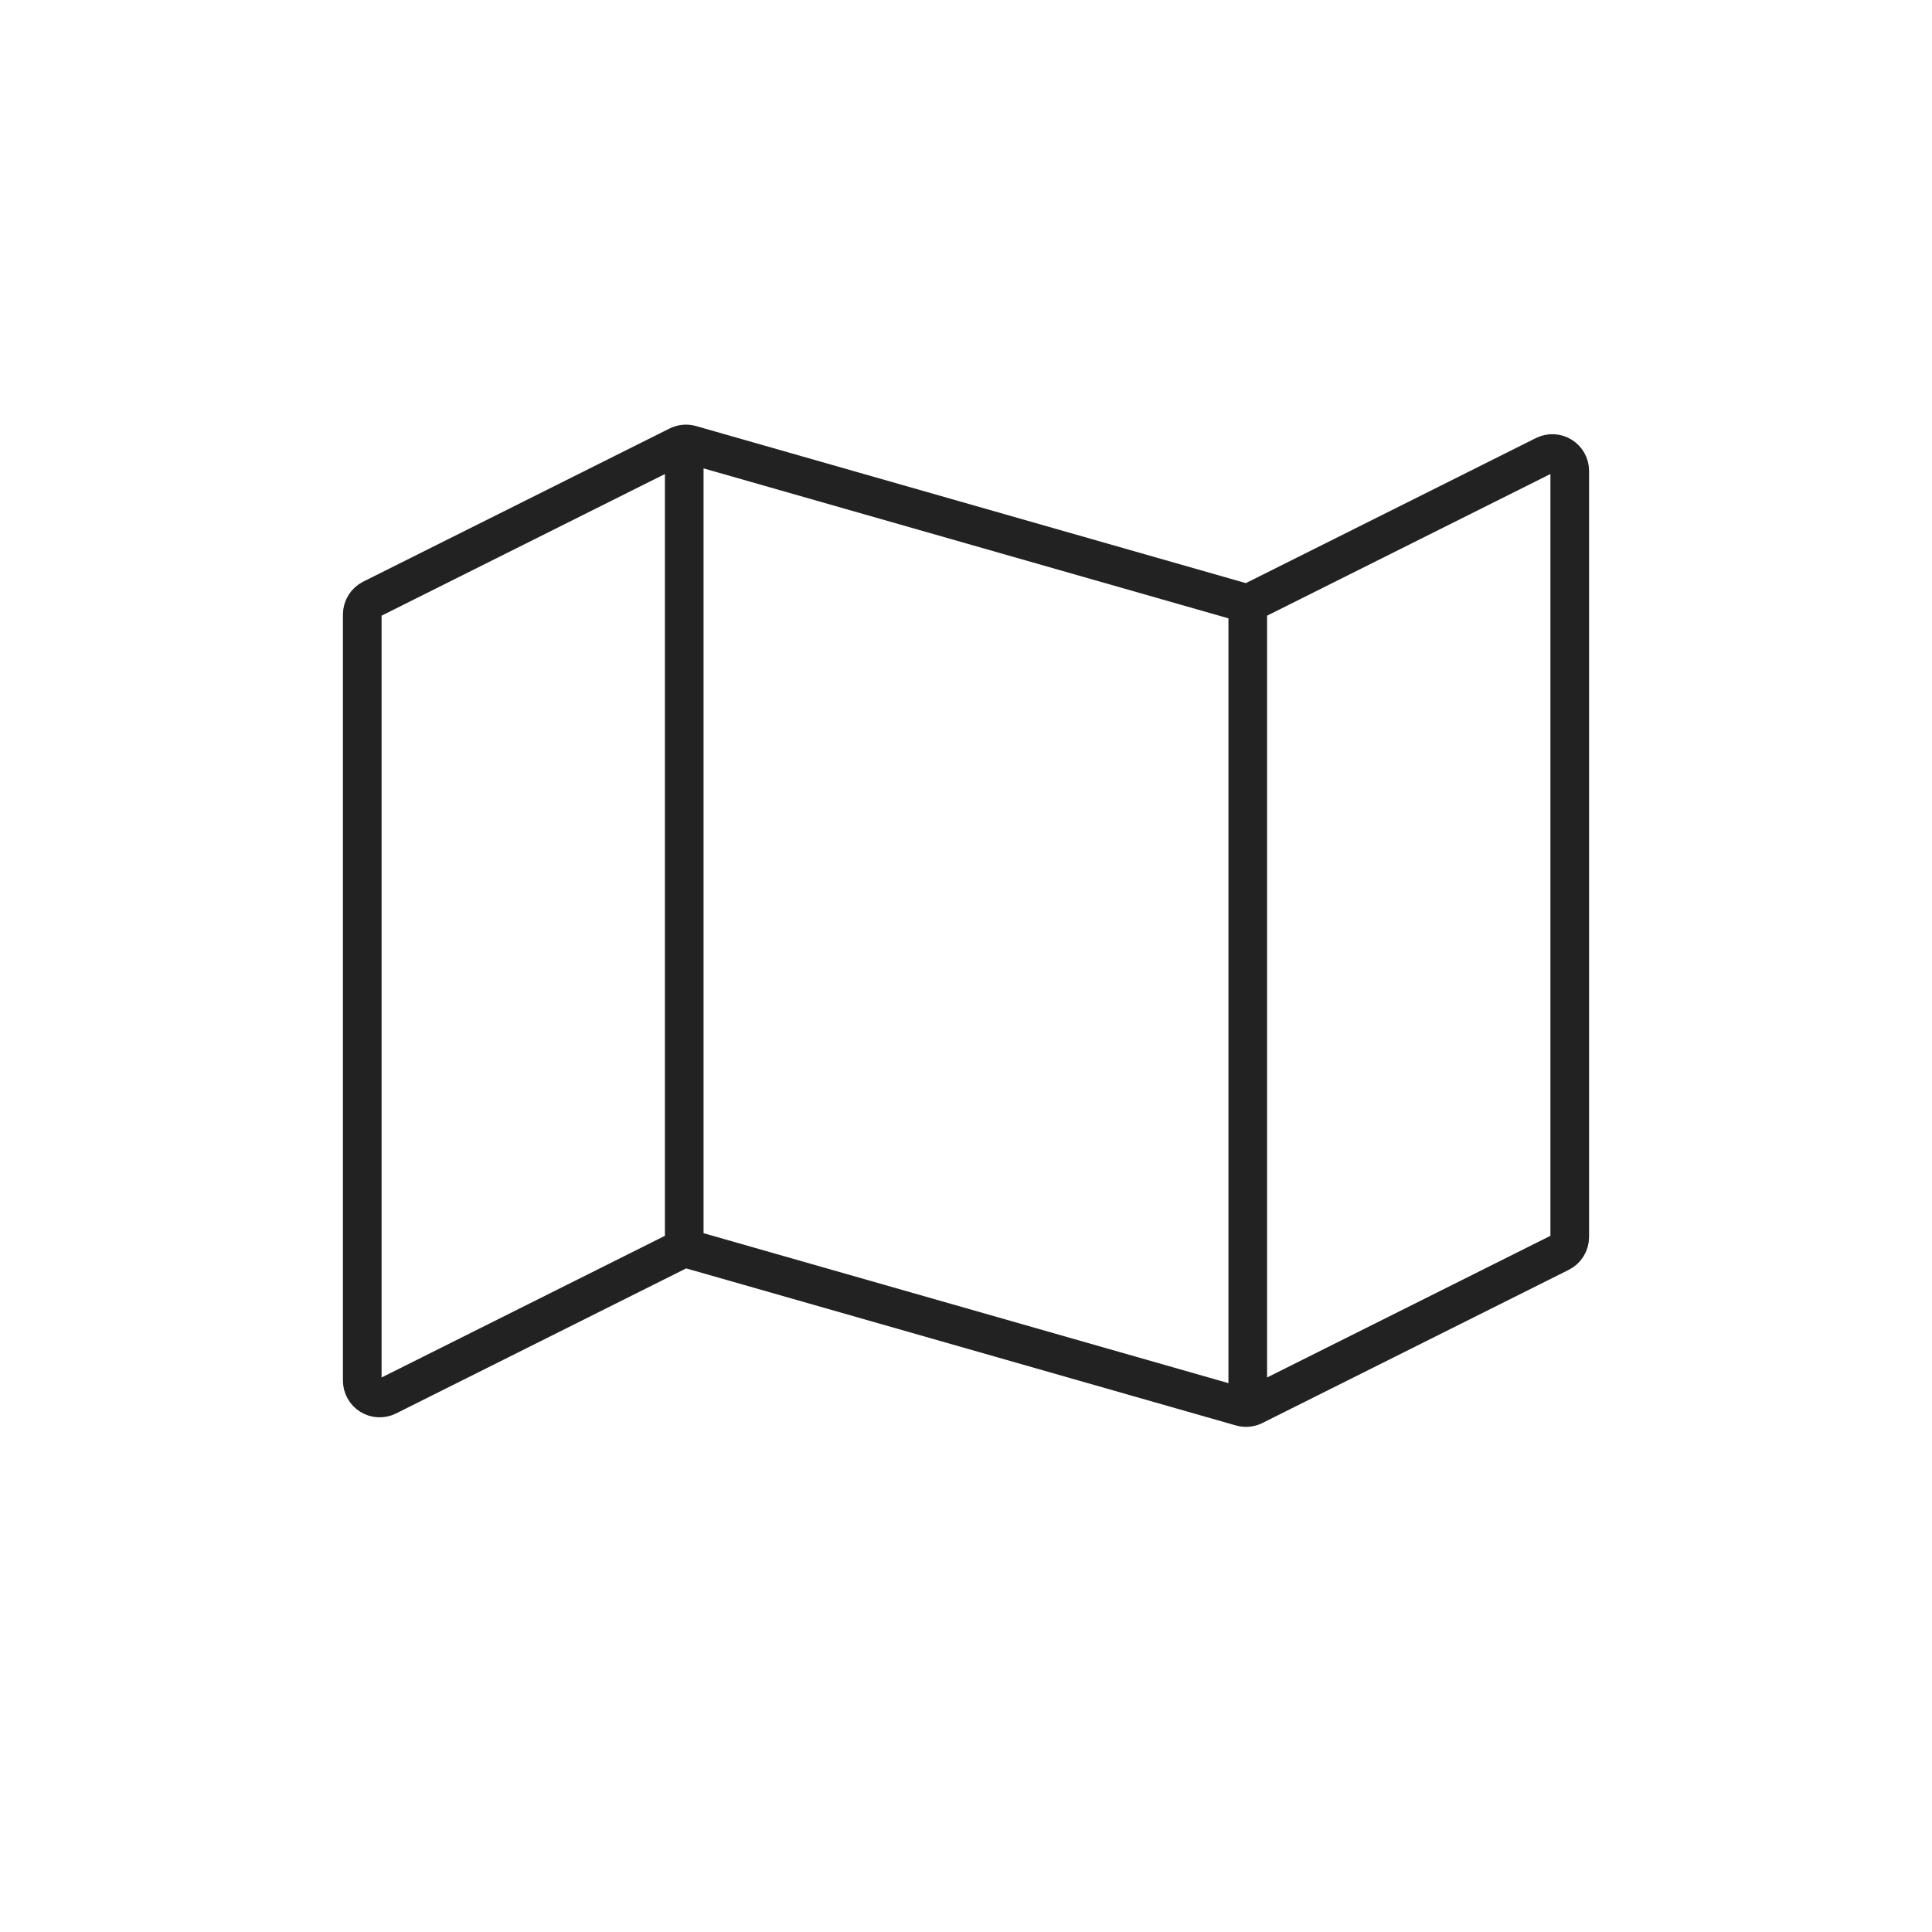
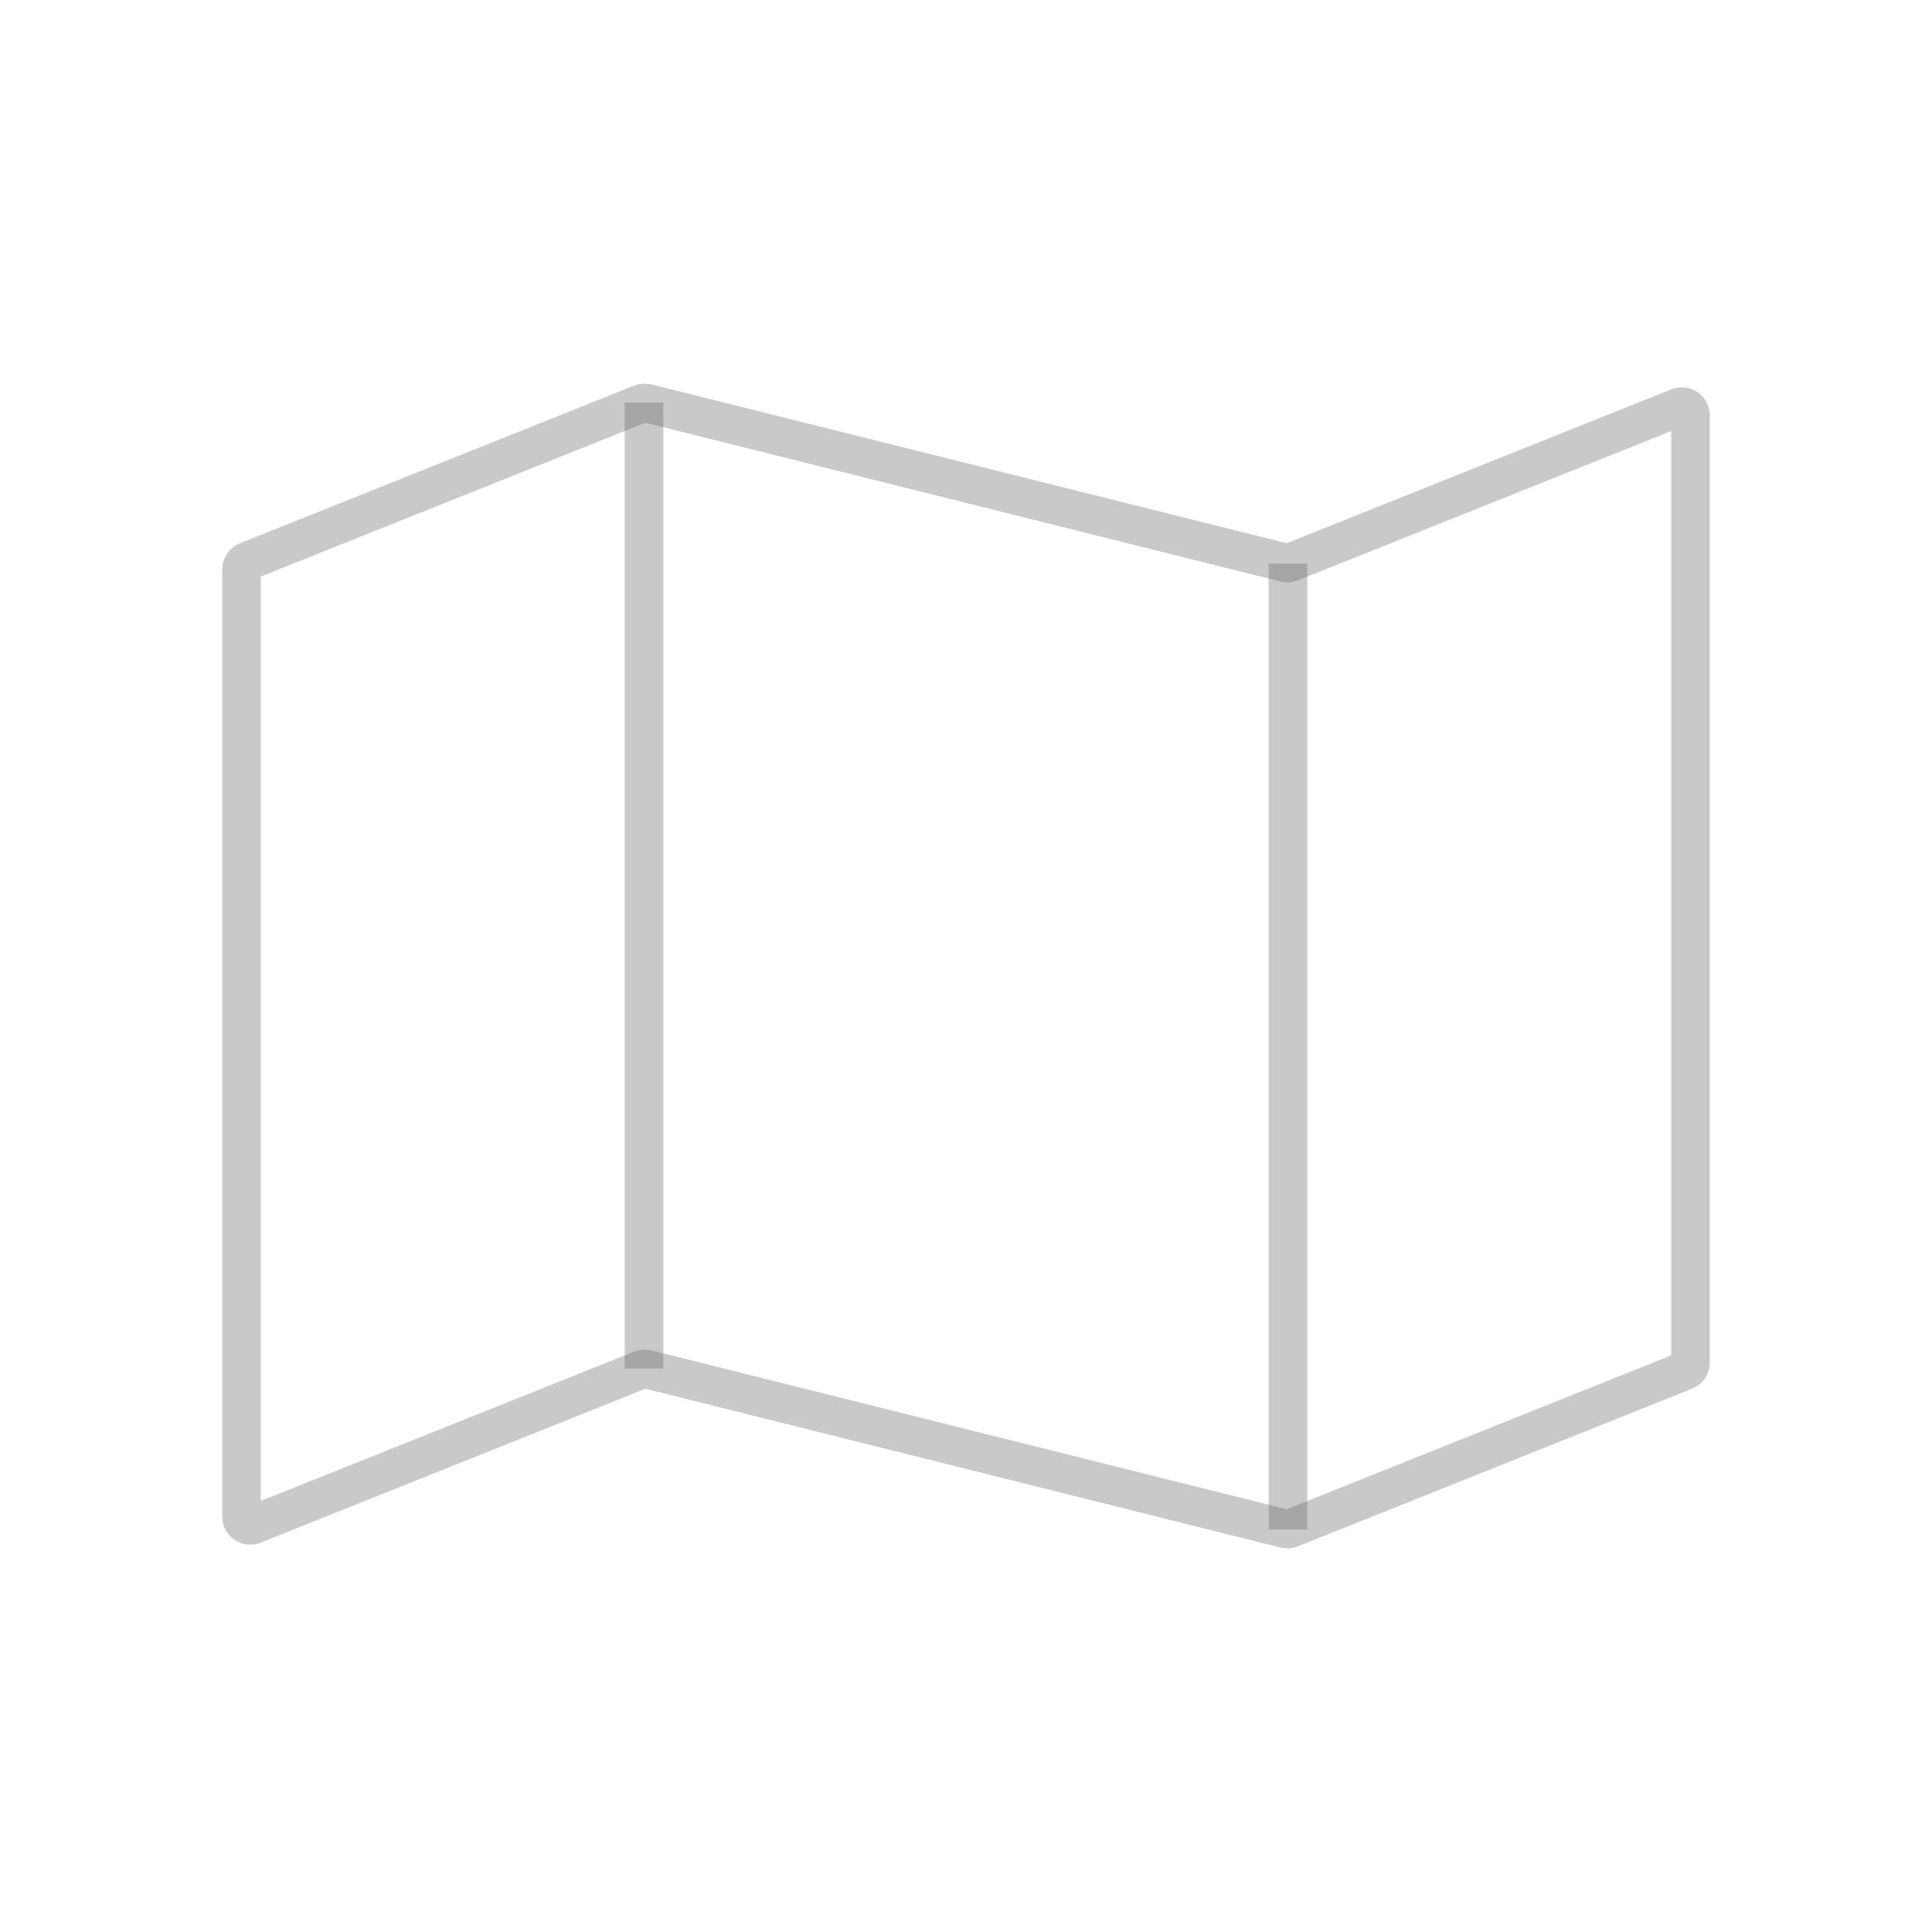
- <svg xmlns="http://www.w3.org/2000/svg" width="50" height="50" fill="none" viewBox="0 0 50 50">
-   <path stroke="#222" d="M40.625 32.014V12.186a.45.45 0 0 0-.651-.402l-7.526 3.763a.45.45 0 0 1-.325.03l-14.246-4.07a.45.45 0 0 0-.325.03L9.624 15.5a.45.45 0 0 0-.249.403V35.73a.45.45 0 0 0 .651.403l7.526-3.763a.45.45 0 0 1 .325-.03l14.246 4.07a.45.45 0 0 0 .325-.03l7.928-3.964a.45.45 0 0 0 .249-.402Zm-8.333 4.444V15.625M17.708 32.292V11.458" />
+ <svg xmlns="http://www.w3.org/2000/svg" width="100" height="100" fill="none" viewBox="0 0 100 100">
+   <path stroke="#666" stroke-linejoin="round" stroke-opacity=".35" stroke-width="2" d="M87.5 70.529v-49.03a.45.45 0 0 0-.617-.419l-20.081 8.033a.45.45 0 0 1-.277.018l-33.05-8.262a.45.45 0 0 0-.277.018l-20.415 8.167a.45.45 0 0 0-.283.418v49.03a.45.45 0 0 0 .617.418l20.081-8.032a.45.45 0 0 1 .276-.02l33.051 8.264a.45.45 0 0 0 .277-.02l20.415-8.165a.45.45 0 0 0 .283-.418Z" />
+   <path stroke="#666" stroke-opacity=".35" stroke-width="2" d="M66.666 79.166v-50M33.334 70.834v-50" />
</svg>
